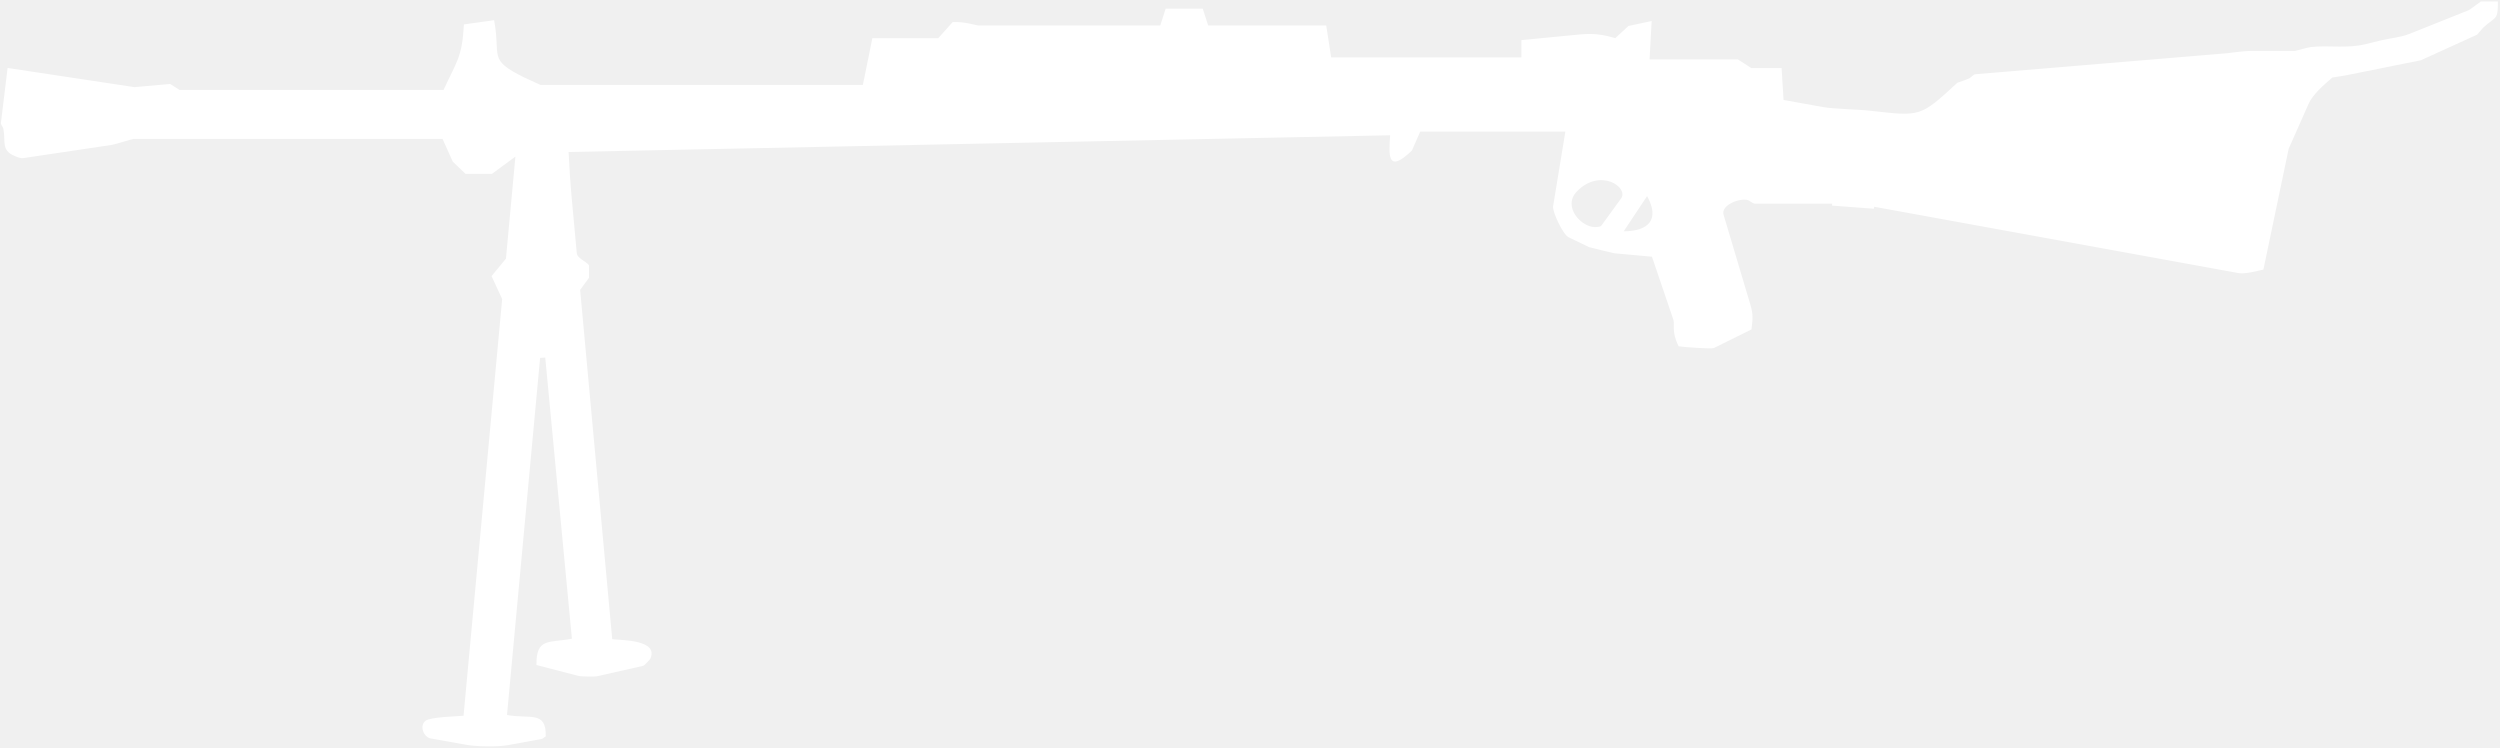
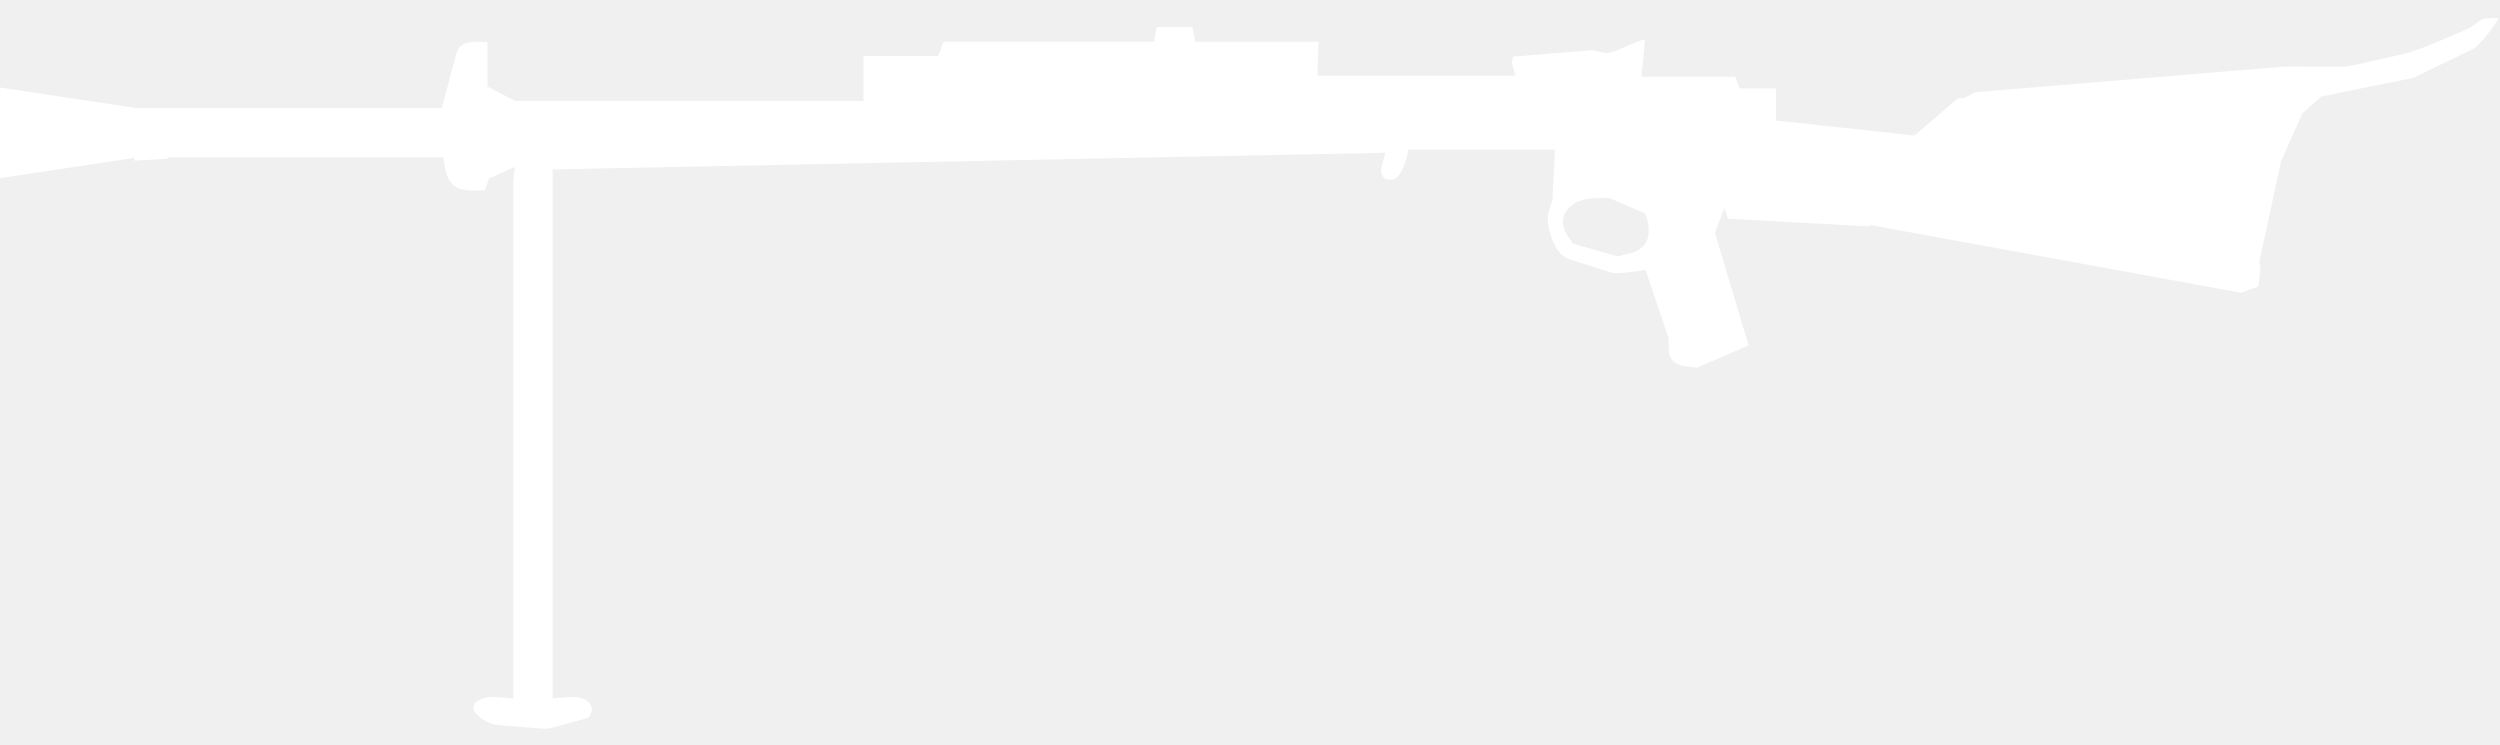
- <svg xmlns="http://www.w3.org/2000/svg" viewBox="0 0 589 176">
-   <path fill="#ffffff" d="M463.98 18.44 C464.49 18.19 464.86 17.54 465.42 17.49 L523.62 12.63 C524.58 12.63 528.1 12 530.5 12 L540.65 12 C540.85 12 543.76 11.16 544.39 11.09 C548.89 10.59 552.8 11.52 557.48 10.37 L560.98 9.51 C563 9.02 565.64 8.79 567.53 8.03 L581.61 2.41 C581.97 2.26 583.95 0.71 584.5 0.35 L588.5 0.35 C588.56 4.93 587.94 3.82 585.02 6.54 C584.75 6.79 583.69 8.12 583.6 8.17 L570.37 14.19 L552.6 17.77 C551.71 17.95 550.47 18.08 549.5 18.27 C547.6 19.91 544.92 22.17 543.89 24.49 L539.21 35.05 L533.26 63.51 C531.7 63.86 528.88 64.61 527.44 64.35 L441.55 48.71 L441.49 49.18 L431.63 48.44 L431.65 47.99 L413.56 47.99 C412.84 47.99 412.3 47.22 411.6 47.09 C409.46 46.72 405.43 48.44 406.07 50.59 L412.44 71.95 C413.11 74.2 412.9 75.36 412.65 77.61 L403.78 82 C403.23 82.27 396.54 81.76 395.5 81.59 C393.72 78.12 394.65 76.53 394.23 75.28 L389.2 60.48 L380.31 59.67 C380.07 59.65 374.42 58.24 374.4 58.23 L369.55 55.89 C368.24 55.25 365.7 49.89 365.91 48.59 L368.8 31.01 L334.6 31.01 L332.65 35.46 C326.72 41.18 327.23 36.32 327.52 31.87 L133.96 35.81 C134.14 39.32 134.36 43.04 134.7 46.7 L135.89 59.66 C136 60.86 138.05 61.53 138.77 62.5 L138.77 65.45 L136.68 68.29 L144.24 150.59 C146.41 150.87 155.37 150.68 153.17 155.29 C153.09 155.44 151.77 156.82 151.56 156.86 L140.58 159.34 C140.11 159.45 136.84 159.39 136.38 159.27 L126.39 156.68 C126.3 150.19 129.33 151.52 134.74 150.48 L128.46 84.24 L127.25 84.31 L119.45 168.45 C124.82 169.45 128.76 167.36 128.57 173.5 C128.23 173.63 128 174.02 127.64 174.09 L119.57 175.57 C117.32 175.98 112.27 175.91 110.01 175.5 L101.44 173.97 C99.87 173.68 98.69 171.04 100.28 169.8 C101.38 168.94 107.5 168.77 109.21 168.63 L118.31 70.46 L115.81 65.05 L119.2 60.94 L121.43 36.9 L115.9 40.96 L109.68 40.96 L106.67 38.08 L104.27 32.74 L31.43 32.74 C31.1 32.75 27.13 34.02 26.39 34.13 L5.5 37.25 C4.77 37.36 4.04 36.99 3.37 36.71 C0.23 35.37 1.36 33.29 0.8 30.34 C0.7 29.84 0.16 29.43 0.22 28.92 L1.79 16.01 L31.68 20.53 L40.1 19.78 L42.3 21.19 L104.5 21.19 C107.56 14.51 108.88 13.57 109.3 5.75 L116.41 4.76 C118.05 13.4 114.82 13.98 123.49 18.24 C123.76 18.38 127.32 20.01 127.34 20.01 L203.29 20.01 L205.53 9 L221.05 9 L224.44 5.21 C227.21 5.04 230.13 6 230.44 6 L273.36 6 L274.63 2.04 L283.37 2.04 L284.64 6 L312.46 6 L313.62 13.52 L358.44 13.52 L358.44 9.45 L369.37 8.39 C373.98 7.94 375.98 7.62 380.56 8.99 L383.66 6.12 L389.13 4.95 L388.64 13.99 L409.43 13.99 L412.6 16.03 L419.74 16.03 L420.21 23.55 L429.46 25.22 C432.09 25.69 437.72 25.76 440.61 26.09 C452.58 27.42 452.32 27.63 461.15 19.5 C462.04 19.18 463.15 18.84 463.98 18.44Z            M377.26 53.18 L381.92 46.77 C383.81 44.18 377.08 39.48 371.57 45.04 C367.84 48.81 372.98 54.08 376.39 53.46 C376.69 53.41 377.08 53.43 377.26 53.18Z            M388.06 46.2 L382.54 54.5 C388.3 54.46 391.15 51.83 388.06 46.2Z" />
+ <svg xmlns="http://www.w3.org/2000/svg" viewBox="0 0 591 176">
+   <path fill="#ffffff" d="M114.89 164.91 C116.23 164.56 119.81 165 121.35 165.12 L121.35 42.82 C121.35 42.62 121.29 42.78 121.33 42.58 C121.53 41.54 121.58 40.49 121.71 39.46 L115.61 42.18 L114.65 44.95 C107.57 45.48 105.7 44.31 104.81 37.2 L39.85 37.2 L39.52 37.52 L31.72 37.97 L31.68 37.33 L0.01 42.13 L0.01 20.68 L31.69 25.47 L31.51 25.57 L104.43 25.57 L107.87 12.65 C108.74 9.39 112.65 9.77 115.24 10 L115.24 20.47 L121.78 23.86 L204.13 23.86 L204.13 13.25 L221.78 13.25 L223.09 9.87 L272.78 9.87 L273.47 6.4 L281.9 6.4 L282.59 9.88 L311.7 9.88 L311.41 17.87 L358.29 17.87 L357.39 14.99 L357.66 13.39 L376.39 11.86 C377.01 11.81 378.95 12.67 380.3 12.49 C382.4 12.2 385.52 10.08 388.87 9.31 L388.05 18.14 L410.21 18.14 L411.21 20.89 L419.86 20.89 L419.86 28.5 L452.57 32.05 L462.44 23.56 C462.97 23.1 463.84 23.32 464.5 23.07 C465.14 22.83 466.62 21.83 467.07 21.79 L538.68 15.84 C540.6 15.68 544.89 15.76 547.06 15.76 L553.96 15.76 C555.34 15.76 559.48 14.73 561.06 14.37 L568.64 12.66 C569.44 12.48 574.09 10.83 574.86 10.49 L583.03 6.96 C586.6 5.41 585.32 3.98 590.62 4.31 C589.78 6.23 586 10.89 584.72 11.52 L570.56 18.39 L548.72 22.82 L544.26 26.85 L539.27 38.06 L534.09 61.96 C534.03 62.25 534.4 62.52 534.39 62.82 C534.3 64.47 534.1 66.09 533.85 67.71 L529.77 69.2 L442.12 53.19 L442.06 53.52 L408.51 51.7 L407.66 49.13 C407.37 49.85 405.39 54.97 405.44 55.15 L413.37 81.64 L401.21 86.92 C401.16 86.95 399.32 86.72 398.94 86.67 C394.41 86.12 394.4 83.93 394.46 79.95 L389.02 63.81 C387.54 64.09 382.05 64.8 381.1 64.5 L370.86 61.23 C367.61 60.19 365.54 54.21 365.95 50.78 C366.05 49.94 367 47.43 367.01 47.23 L367.6 35.38 L333 35.38 C332.5 37.42 331.4 42.81 328.41 42.49 C325.11 42.13 327.07 38.14 327.51 36.11 L130.65 40.05 L130.65 165.12 C133.36 164.91 139.41 163.7 139.94 167.7 C140 168.18 139.35 169.62 139.13 169.68 L130.46 172.06 C129.69 172.27 128.86 172.3 128.06 172.24 L117.92 171.42 C114.19 171.12 108.29 166.64 114.89 164.91Z            M388.99 50.5 L380.38 46.79 C380.19 46.71 378.2 46.88 377.68 46.86 C371.36 46.59 366.63 51.35 371.49 56.92 C371.64 57.1 371.56 57.49 371.79 57.56 L382.07 60.53 C382.77 60.73 383.51 60.26 384.24 60.14 C389.86 59.21 390.68 55.35 388.99 50.5Z" />
</svg>
